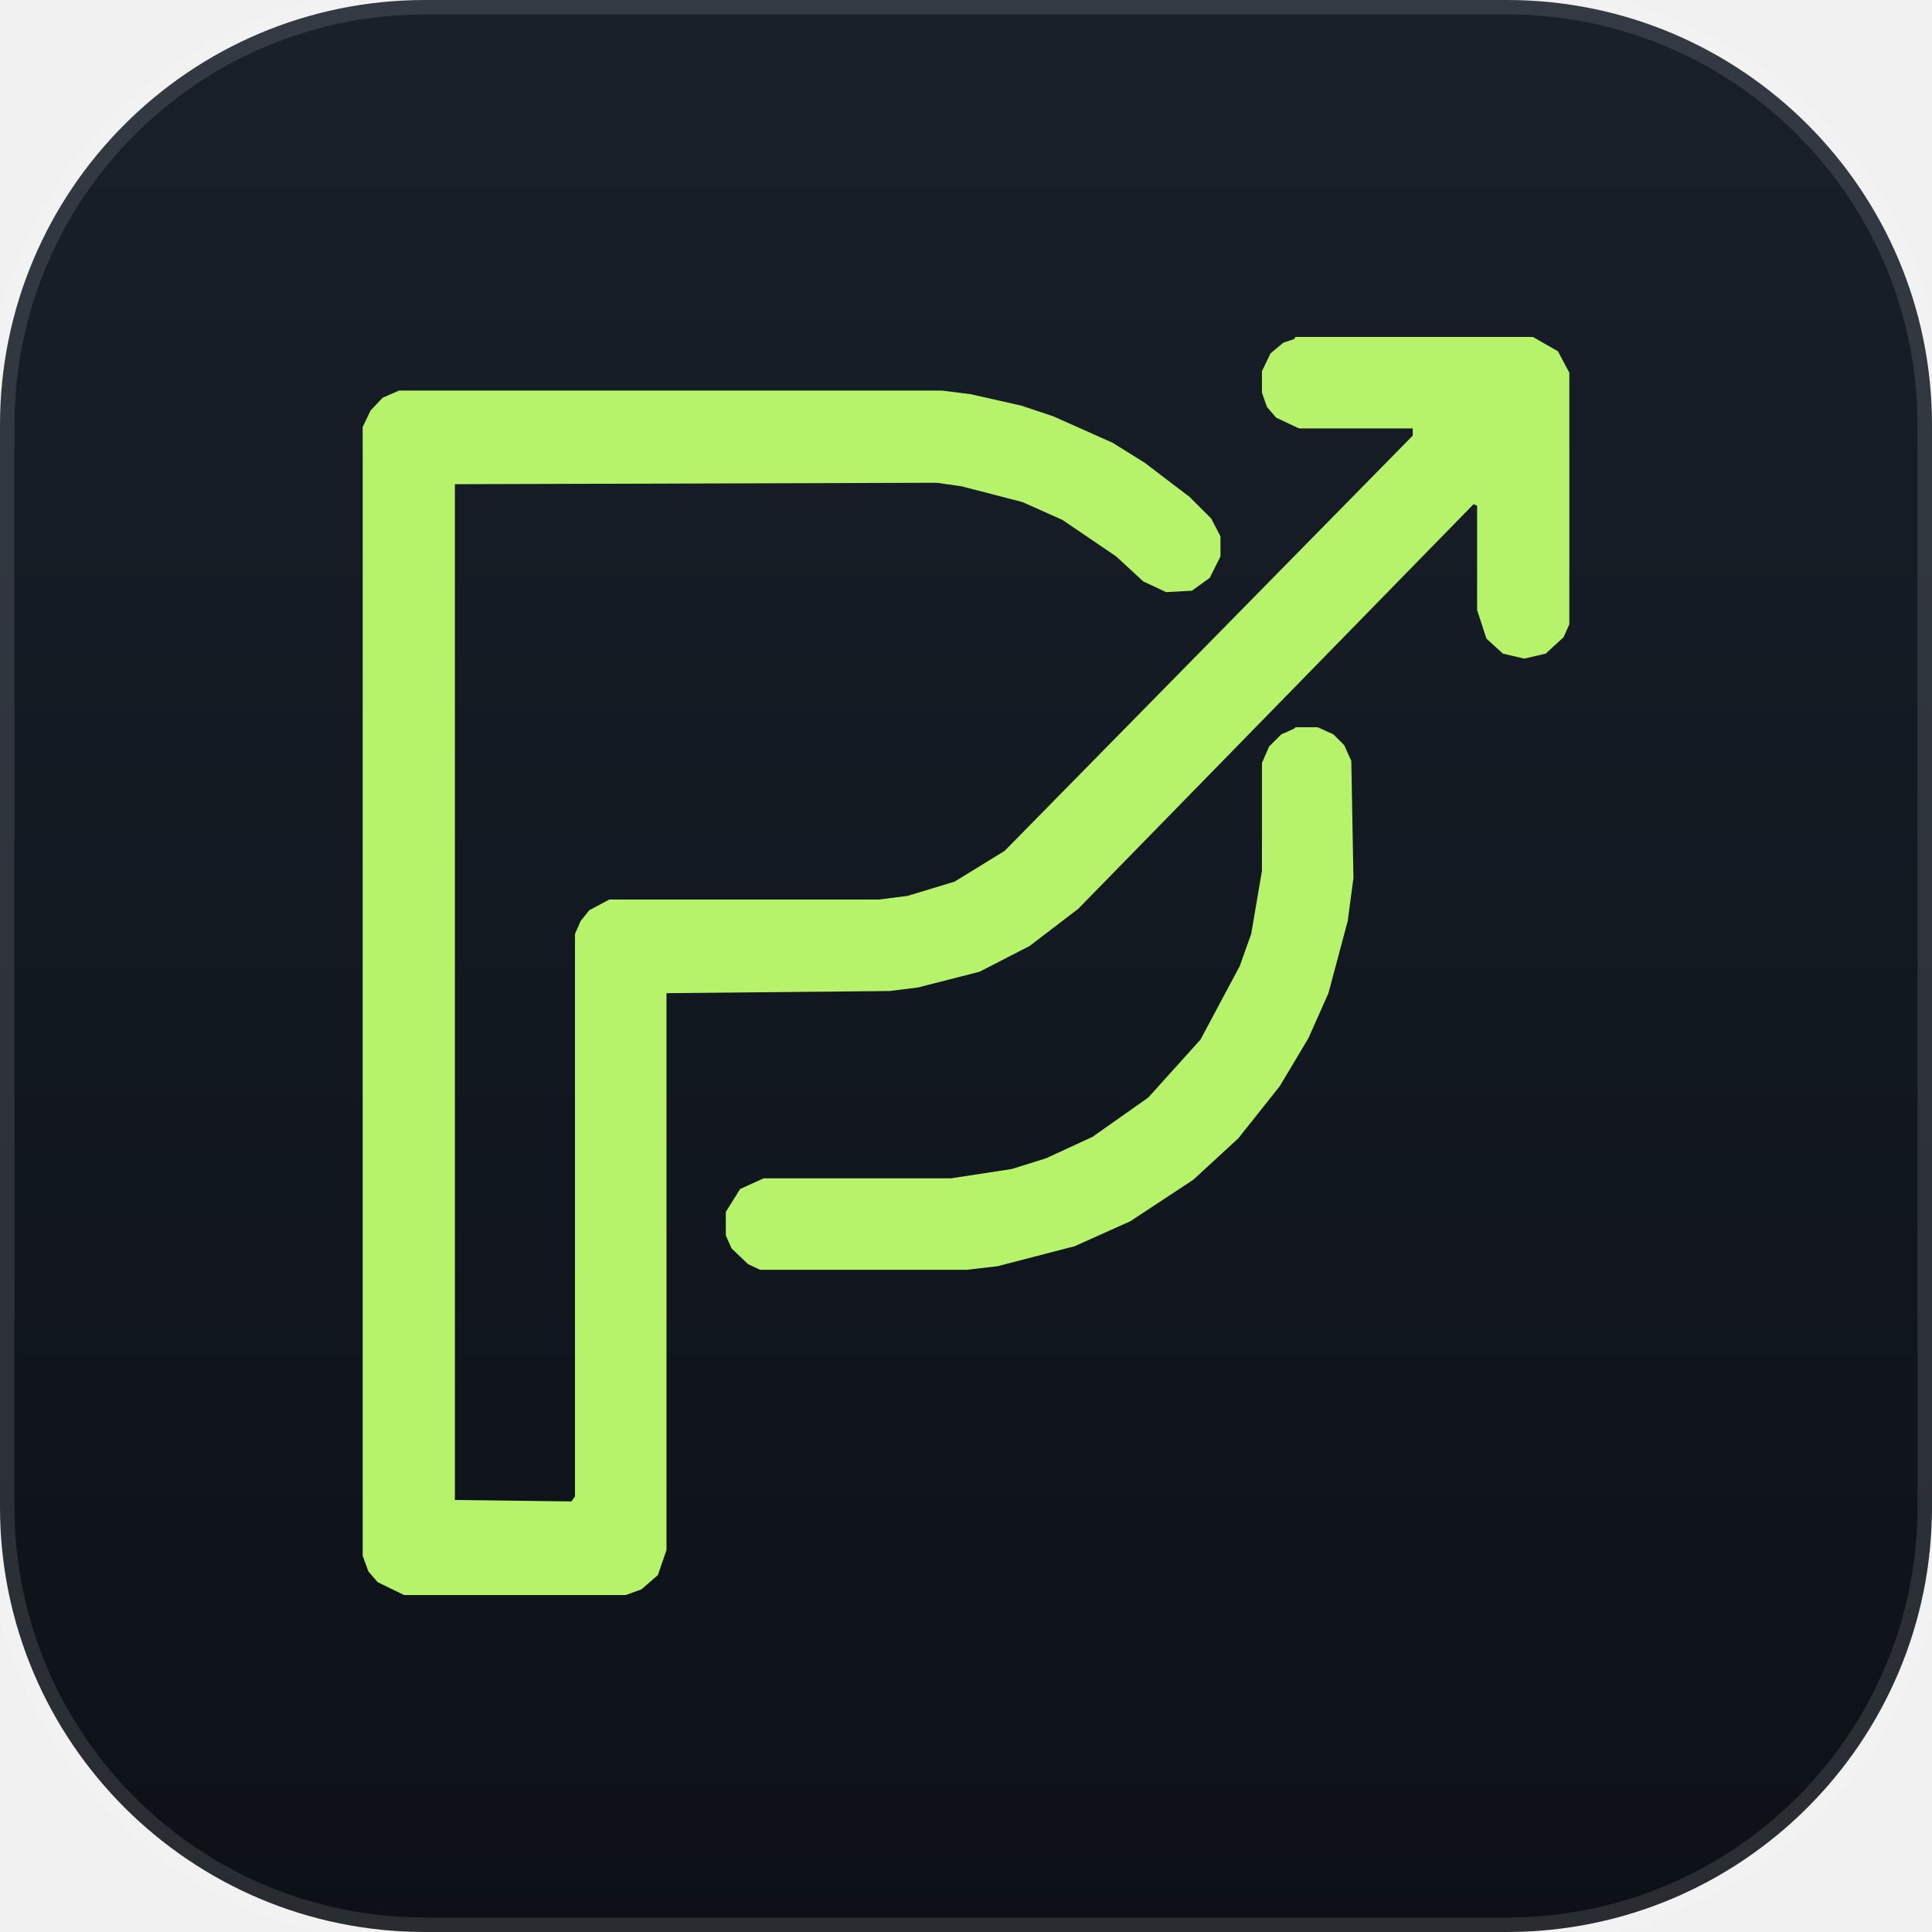
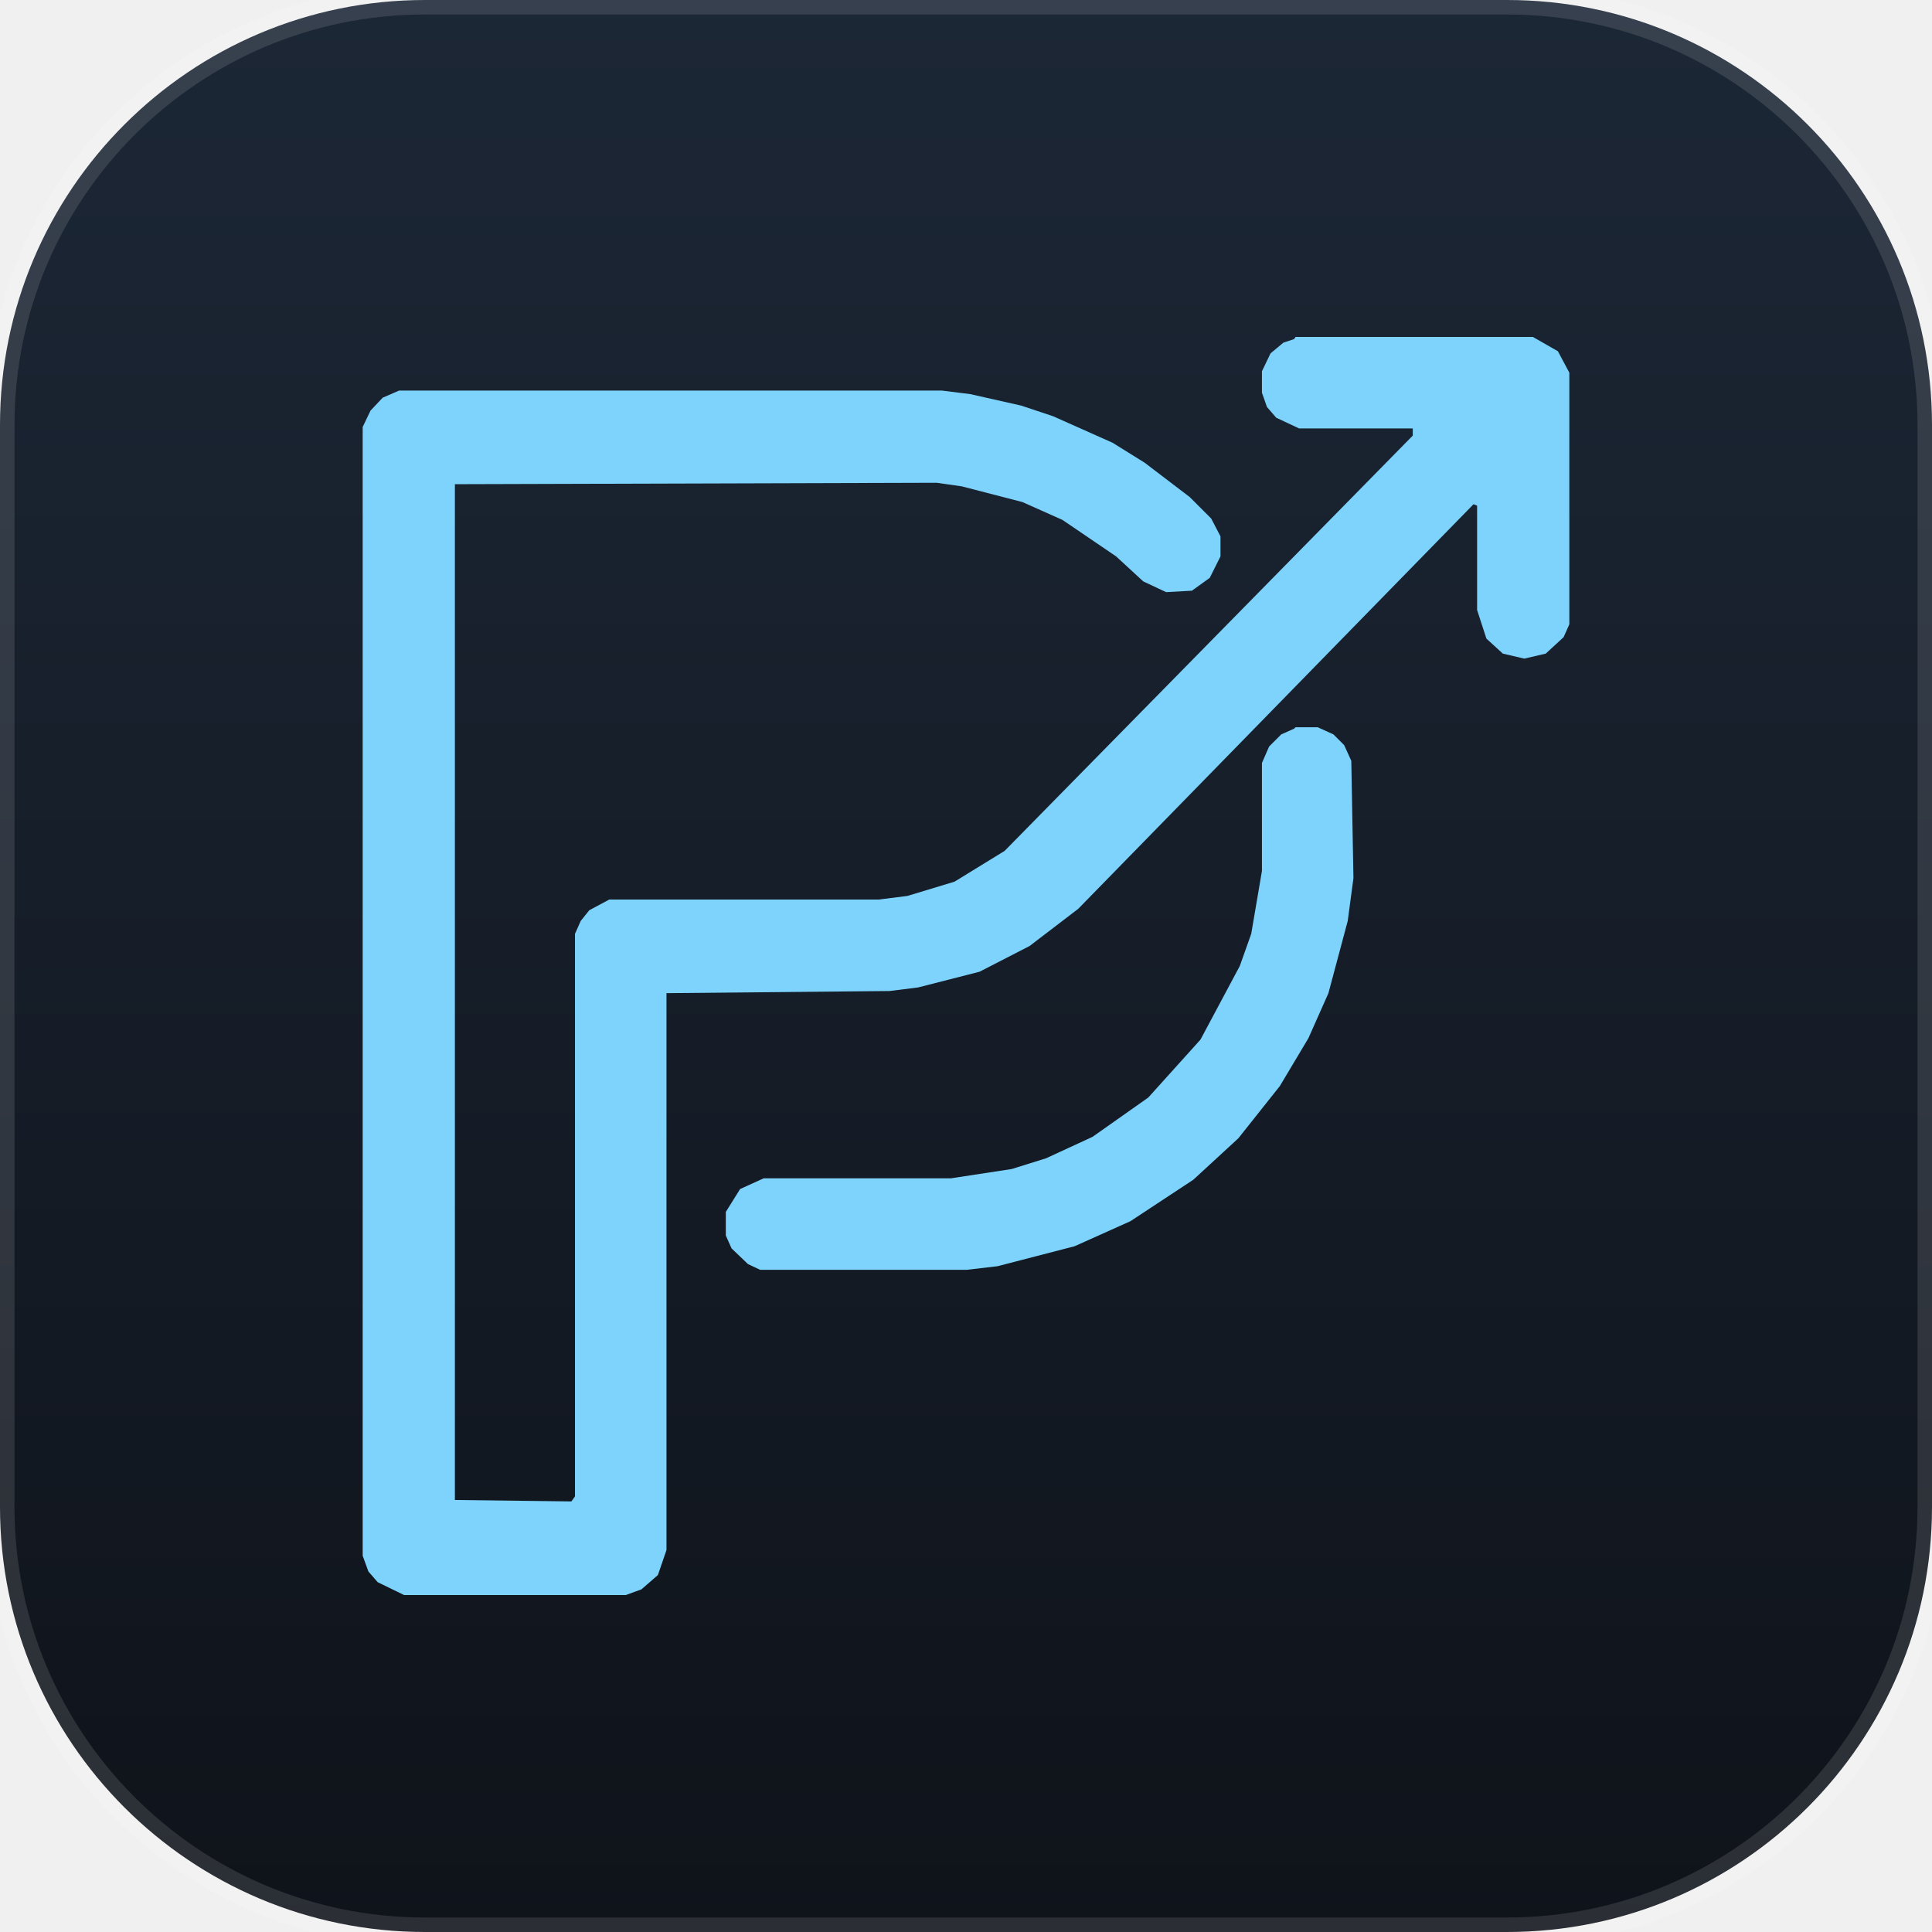
<svg xmlns="http://www.w3.org/2000/svg" width="32" height="32" viewBox="0 0 100 100" fill="none">
  <defs>
    <linearGradient id="favBg" x1="0" y1="0" x2="0" y2="1">
-       <stop offset="0" stop-color="#18202A" />
-       <stop offset="1" stop-color="#0D1117" />
+       <stop offset="0" stop-color="#1C2736" />
+       <stop offset="1" stop-color="#0F131A" />
    </linearGradient>
  </defs>
  <rect width="100" height="100" rx="22" fill="url(#favBg)" stroke="#ffffff" stroke-opacity="0.12" stroke-width="1.5" />
  <g transform="translate(13, 13) scale(0.37)">
-     <path d="M 146.1 12.0 L 179.3 12.0 L 182.8 14.0 L 184.4 17.0 L 184.4 52.2 L 183.6 54.0 L 181.1 56.3 L 178.1 57.0 L 175.1 56.3 L 172.8 54.2 L 171.5 50.2 L 171.5 35.6 L 171.0 35.4 L 115.7 92.0 L 108.9 97.2 L 101.9 100.8 L 93.3 103.0 L 89.3 103.5 L 58.1 103.8 L 58.1 181.7 L 56.9 185.2 L 54.6 187.2 L 52.4 188.0 L 21.4 188.0 L 17.7 186.2 L 16.4 184.7 L 15.6 182.5 L 15.6 24.6 L 16.7 22.3 L 18.4 20.5 L 20.7 19.5 L 96.6 19.5 L 100.6 20.0 L 107.7 21.6 L 112.2 23.1 L 120.5 26.8 L 125.0 29.6 L 131.3 34.4 L 134.3 37.4 L 135.6 39.9 L 135.6 42.7 L 134.1 45.7 L 131.6 47.5 L 128.0 47.7 L 124.8 46.2 L 121.0 42.7 L 113.5 37.6 L 107.9 35.1 L 99.4 32.9 L 95.9 32.4 L 28.5 32.6 L 28.5 174.7 L 44.8 174.9 L 45.3 174.2 L 45.3 95.5 L 46.1 93.7 L 47.3 92.2 L 50.1 90.7 L 87.8 90.7 L 91.8 90.2 L 98.4 88.2 L 105.4 83.9 L 162.5 25.8 L 162.5 24.8 L 146.6 24.8 L 143.4 23.3 L 142.1 21.8 L 141.4 19.8 L 141.4 16.8 L 142.6 14.3 L 144.4 12.8 L 145.9 12.3 Z" fill="#B6F36B" />
-     <path d="M 146.1 66.6 L 149.2 66.6 L 151.4 67.6 L 152.9 69.1 L 153.9 71.3 L 154.2 87.7 L 153.4 93.7 L 150.7 103.8 L 147.9 110.1 L 143.9 116.8 L 138.1 124.1 L 131.8 129.9 L 123.0 135.7 L 115.2 139.2 L 104.4 142.0 L 100.1 142.5 L 71.2 142.5 L 69.5 141.7 L 67.2 139.5 L 66.4 137.7 L 66.4 134.4 L 68.4 131.2 L 71.7 129.7 L 97.9 129.7 L 106.4 128.4 L 111.2 126.9 L 117.7 123.9 L 125.5 118.4 L 132.8 110.3 L 138.3 100.0 L 139.9 95.5 L 141.4 86.7 L 141.4 71.6 L 142.4 69.3 L 144.1 67.6 L 145.9 66.8 Z" fill="#B6F36B" />
+     <path d="M 146.1 12.0 L 179.3 12.0 L 182.8 14.0 L 184.4 17.0 L 184.4 52.2 L 183.6 54.0 L 181.1 56.3 L 178.1 57.0 L 175.1 56.3 L 172.8 54.2 L 171.5 50.2 L 171.5 35.6 L 171.0 35.4 L 115.7 92.0 L 108.9 97.2 L 101.9 100.8 L 93.3 103.0 L 89.3 103.5 L 58.1 103.8 L 58.1 181.7 L 56.9 185.2 L 54.6 187.2 L 52.4 188.0 L 21.4 188.0 L 17.7 186.2 L 16.4 184.7 L 15.6 182.5 L 15.6 24.6 L 16.7 22.3 L 18.4 20.5 L 20.7 19.5 L 96.6 19.5 L 100.6 20.0 L 107.7 21.6 L 112.2 23.1 L 120.5 26.8 L 125.0 29.6 L 131.3 34.4 L 134.3 37.4 L 135.6 39.9 L 135.6 42.7 L 134.1 45.7 L 131.6 47.5 L 128.0 47.7 L 124.8 46.2 L 121.0 42.7 L 113.5 37.6 L 107.9 35.1 L 99.4 32.9 L 95.9 32.4 L 28.5 32.6 L 28.5 174.7 L 44.8 174.9 L 45.3 174.2 L 45.3 95.5 L 46.1 93.7 L 47.3 92.2 L 50.1 90.7 L 87.8 90.7 L 91.8 90.2 L 98.4 88.2 L 105.4 83.9 L 162.5 25.8 L 162.5 24.8 L 146.6 24.8 L 143.4 23.3 L 142.1 21.8 L 141.4 19.8 L 141.4 16.8 L 142.6 14.3 L 144.4 12.8 L 145.9 12.3 Z" fill="#7dd3fc" />
+     <path d="M 146.1 66.6 L 149.2 66.6 L 151.4 67.6 L 152.9 69.1 L 153.9 71.3 L 154.2 87.7 L 153.4 93.7 L 150.7 103.8 L 147.9 110.1 L 143.9 116.8 L 138.1 124.1 L 131.8 129.9 L 123.0 135.7 L 115.2 139.2 L 104.4 142.0 L 100.1 142.5 L 71.2 142.5 L 69.5 141.7 L 67.2 139.5 L 66.4 137.7 L 66.4 134.4 L 68.4 131.2 L 71.7 129.7 L 97.9 129.7 L 106.4 128.4 L 111.2 126.9 L 117.7 123.9 L 125.5 118.4 L 132.8 110.3 L 138.3 100.0 L 139.9 95.5 L 141.4 86.7 L 141.4 71.6 L 142.4 69.3 L 144.1 67.6 L 145.9 66.8 Z" fill="#7dd3fc" />
  </g>
</svg>
